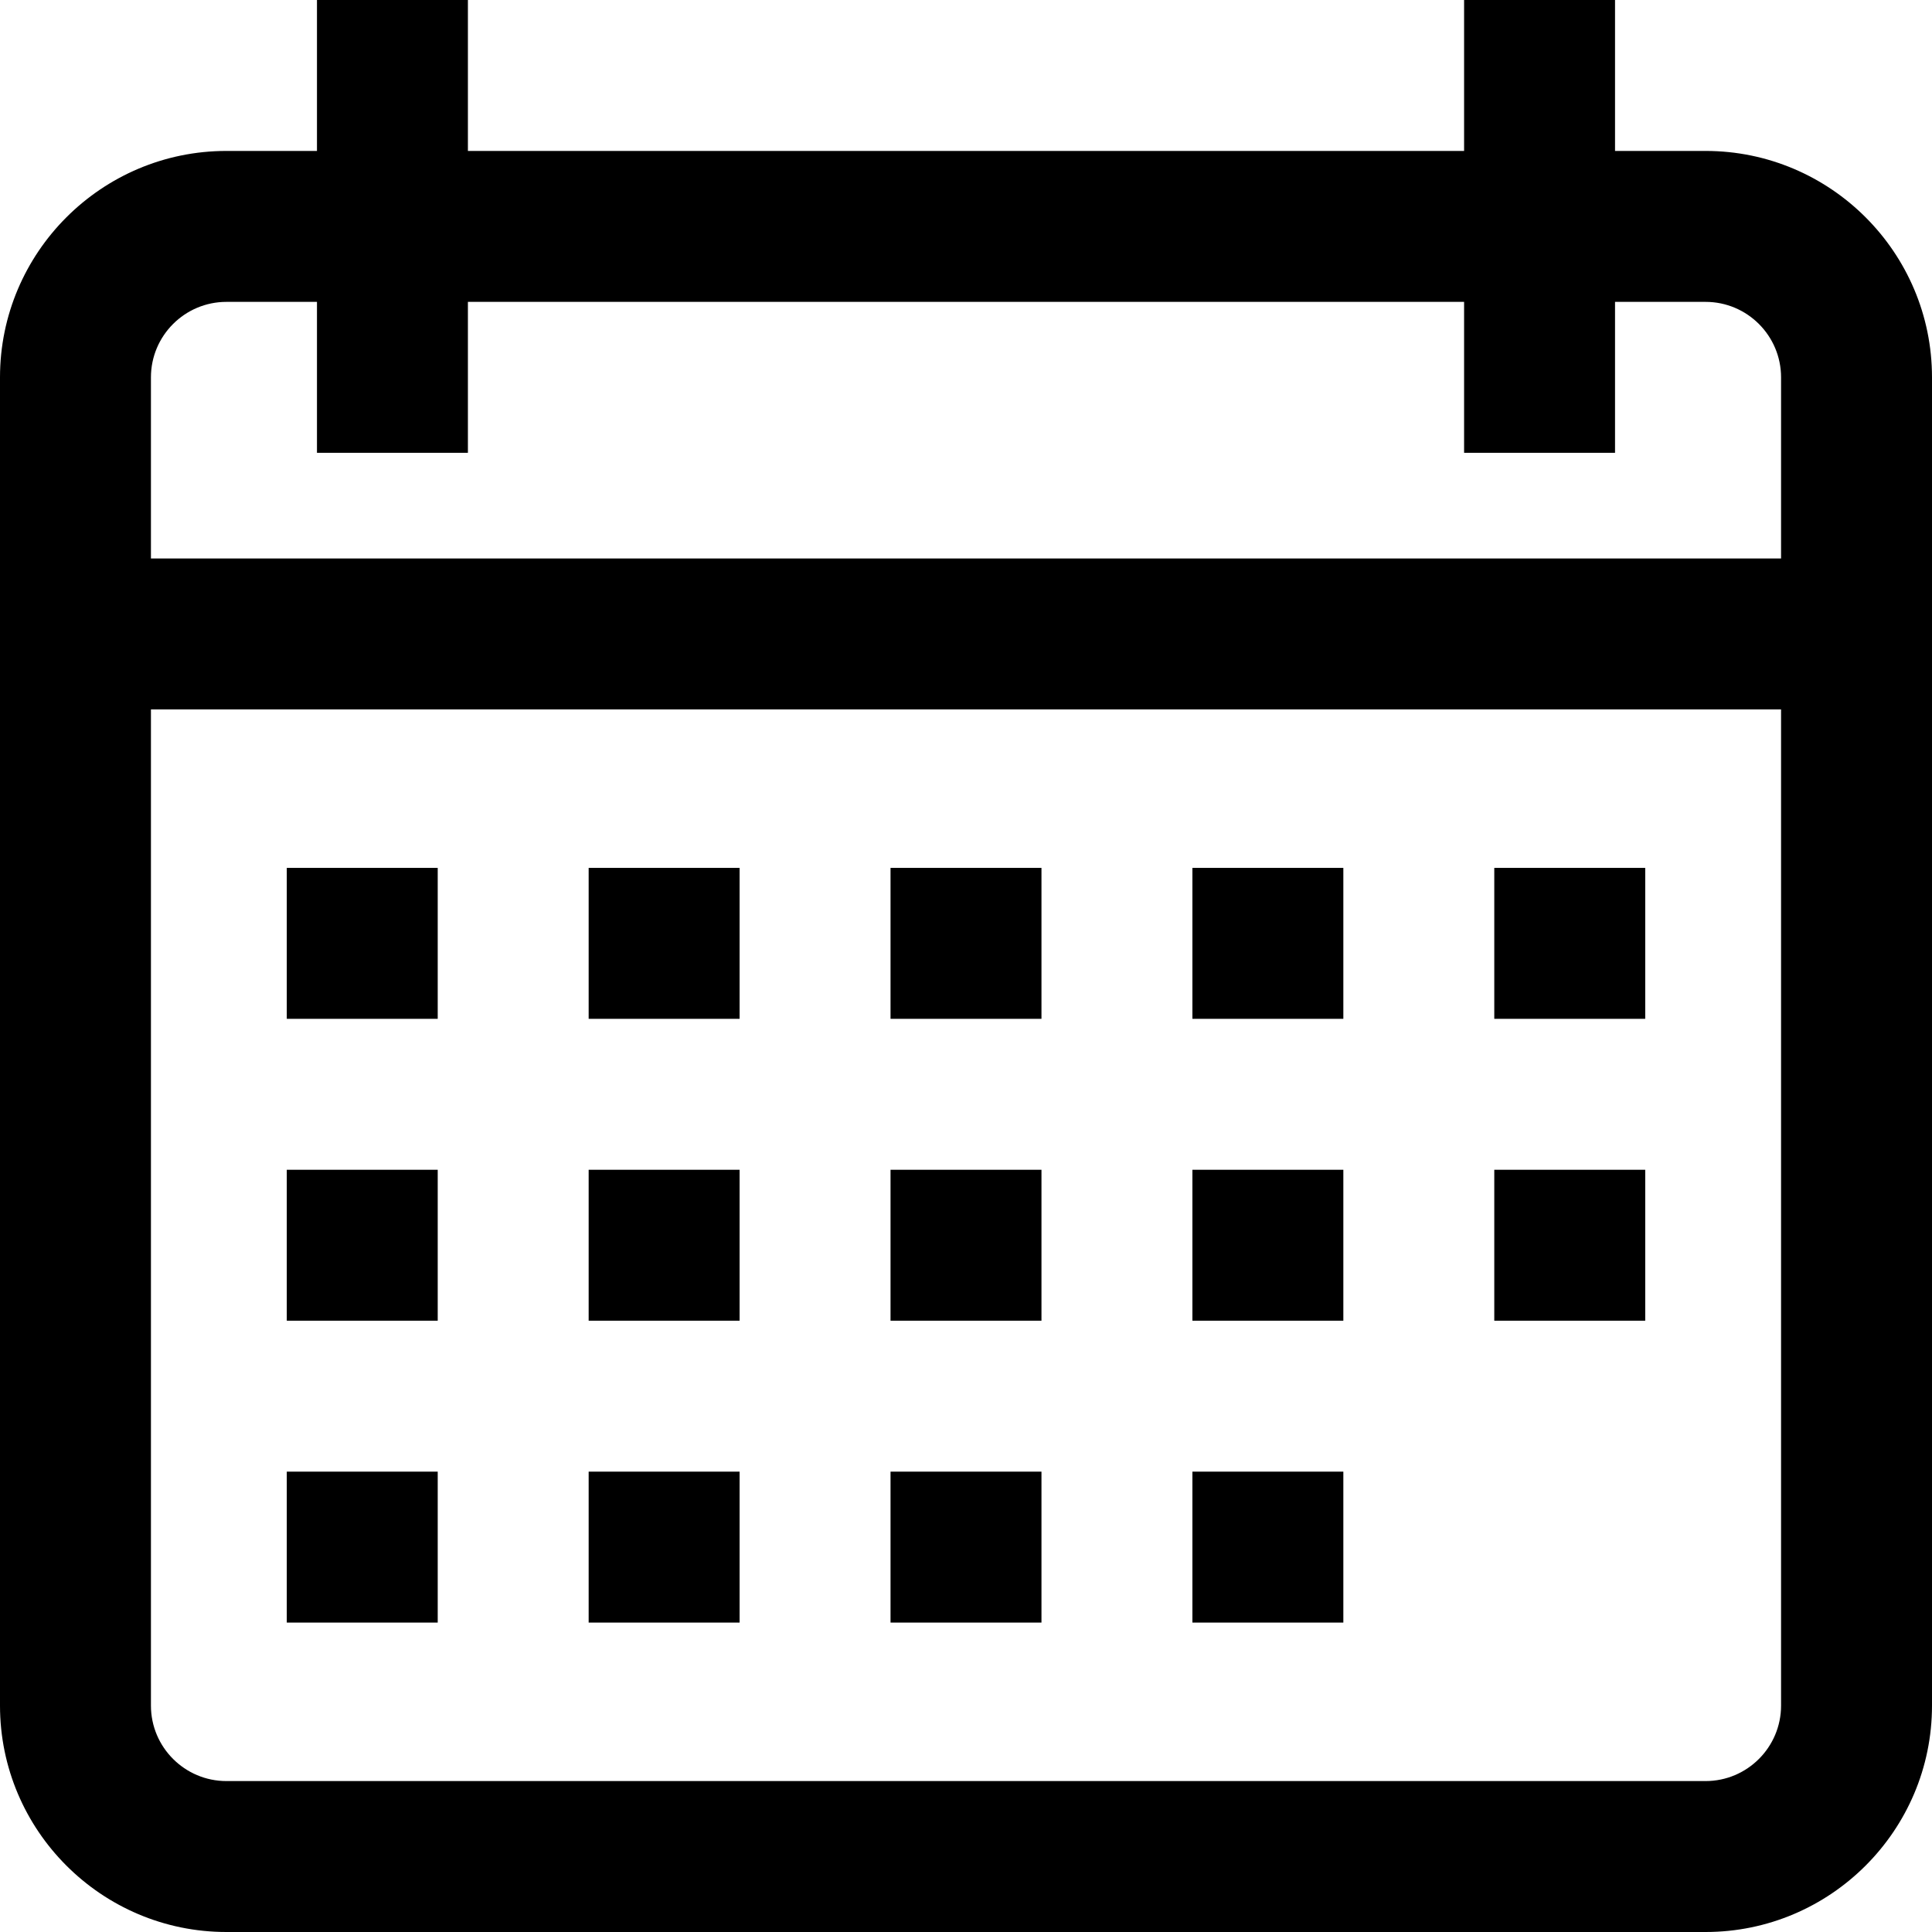
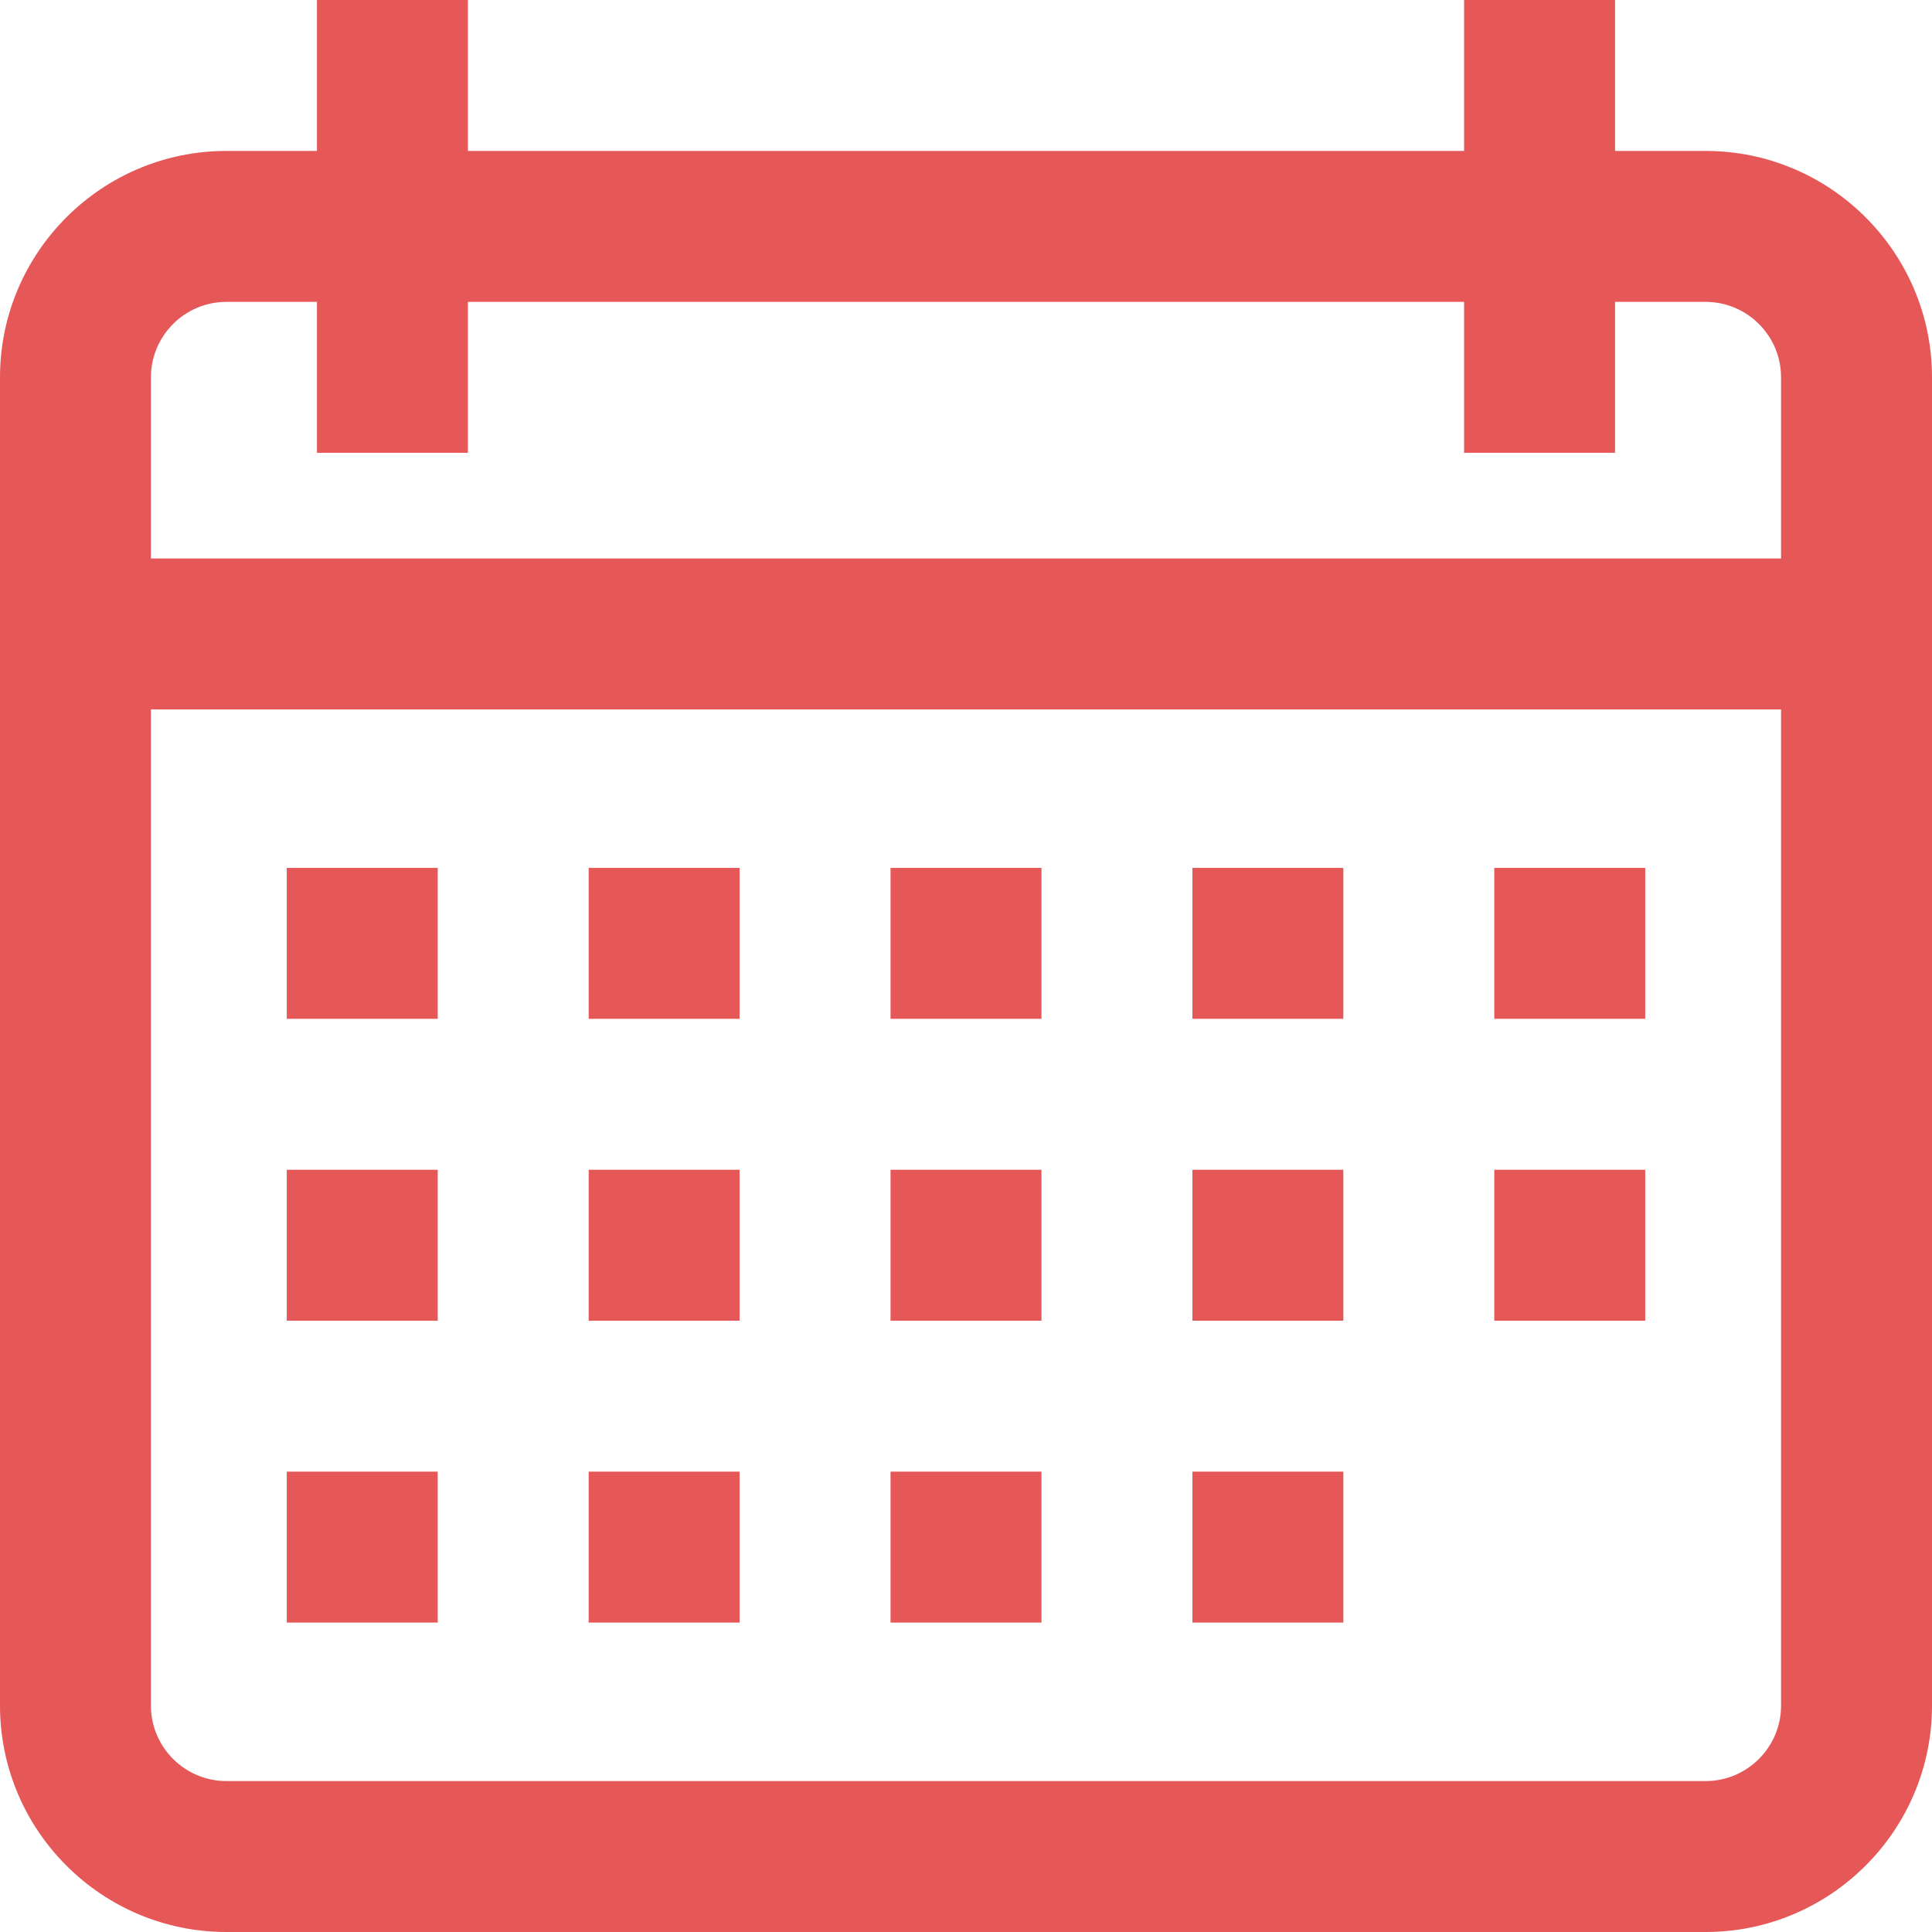
<svg xmlns="http://www.w3.org/2000/svg" version="1.1" id="Capa_1" x="0px" y="0px" viewBox="0 0 512 512" style="enable-background:new 0 0 512 512;" xml:space="preserve">
+   <style>
+ 	 g {
+ 		 fill: 
+ #e65758;
+ 	 }
+ 	 </style>
  <g>
    <g>
      <path d="M452,40h-24V0h-40v40H124V0H84v40H60C26.916,40,0,66.916,0,100v352c0,33.084,26.916,60,60,60h392    c33.084,0,60-26.916,60-60V100C512,66.916,485.084,40,452,40z M472,452c0,11.028-8.972,20-20,20H60c-11.028,0-20-8.972-20-20V188    h432V452z M472,148H40v-48c0-11.028,8.972-20,20-20h24v40h40V80h264v40h40V80h24c11.028,0,20,8.972,20,20V148z" />
    </g>
  </g>
  <g>
    <g>
      <rect x="76" y="230" width="40" height="40" />
    </g>
  </g>
  <g>
    <g>
      <rect x="156" y="230" width="40" height="40" />
    </g>
  </g>
  <g>
    <g>
      <rect x="236" y="230" width="40" height="40" />
    </g>
  </g>
  <g>
    <g>
      <rect x="316" y="230" width="40" height="40" />
    </g>
  </g>
  <g>
    <g>
      <rect x="396" y="230" width="40" height="40" />
    </g>
  </g>
  <g>
    <g>
      <rect x="76" y="310" width="40" height="40" />
    </g>
  </g>
  <g>
    <g>
      <rect x="156" y="310" width="40" height="40" />
    </g>
  </g>
  <g>
    <g>
      <rect x="236" y="310" width="40" height="40" />
    </g>
  </g>
  <g>
    <g>
      <rect x="316" y="310" width="40" height="40" />
    </g>
  </g>
  <g>
    <g>
      <rect x="76" y="390" width="40" height="40" />
    </g>
  </g>
  <g>
    <g>
      <rect x="156" y="390" width="40" height="40" />
    </g>
  </g>
  <g>
    <g>
      <rect x="236" y="390" width="40" height="40" />
    </g>
  </g>
  <g>
    <g>
      <rect x="316" y="390" width="40" height="40" />
    </g>
  </g>
  <g>
    <g>
      <rect x="396" y="310" width="40" height="40" />
    </g>
  </g>
  <g>
</g>
  <g>
</g>
  <g>
</g>
  <g>
</g>
  <g>
</g>
  <g>
</g>
  <g>
</g>
  <g>
</g>
  <g>
</g>
  <g>
</g>
  <g>
</g>
  <g>
</g>
  <g>
</g>
  <g>
</g>
  <g>
</g>
</svg>
